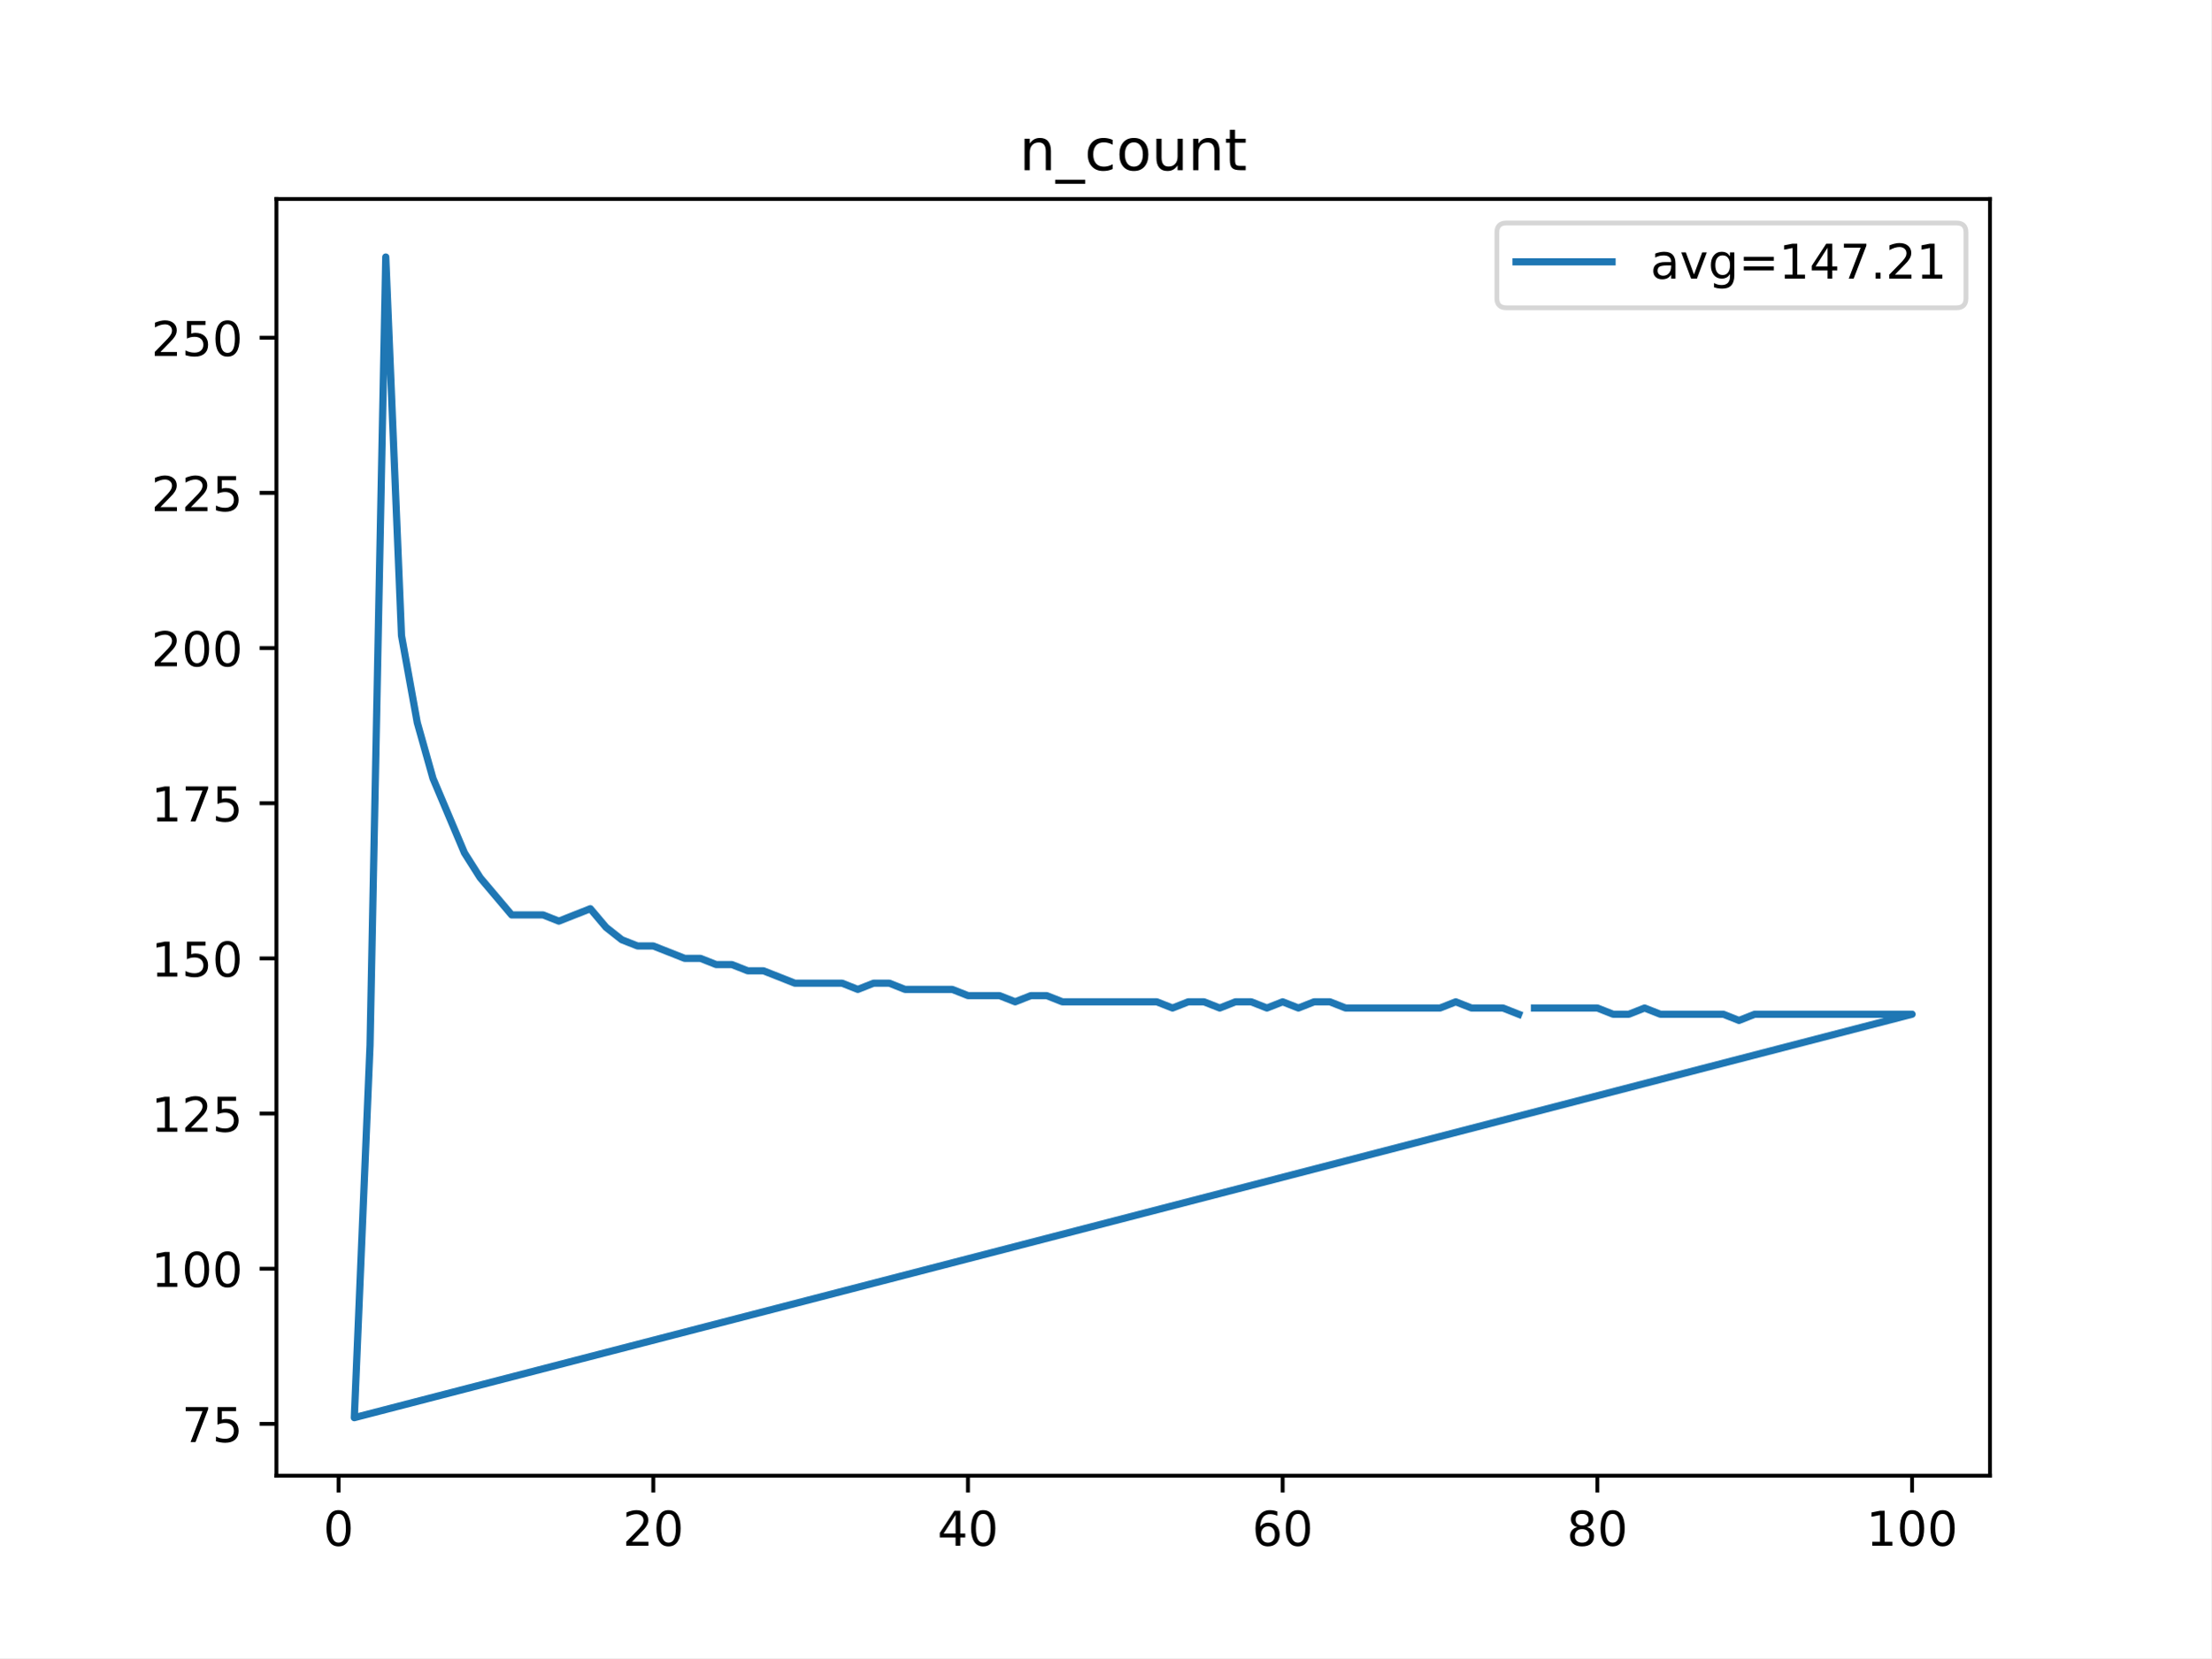
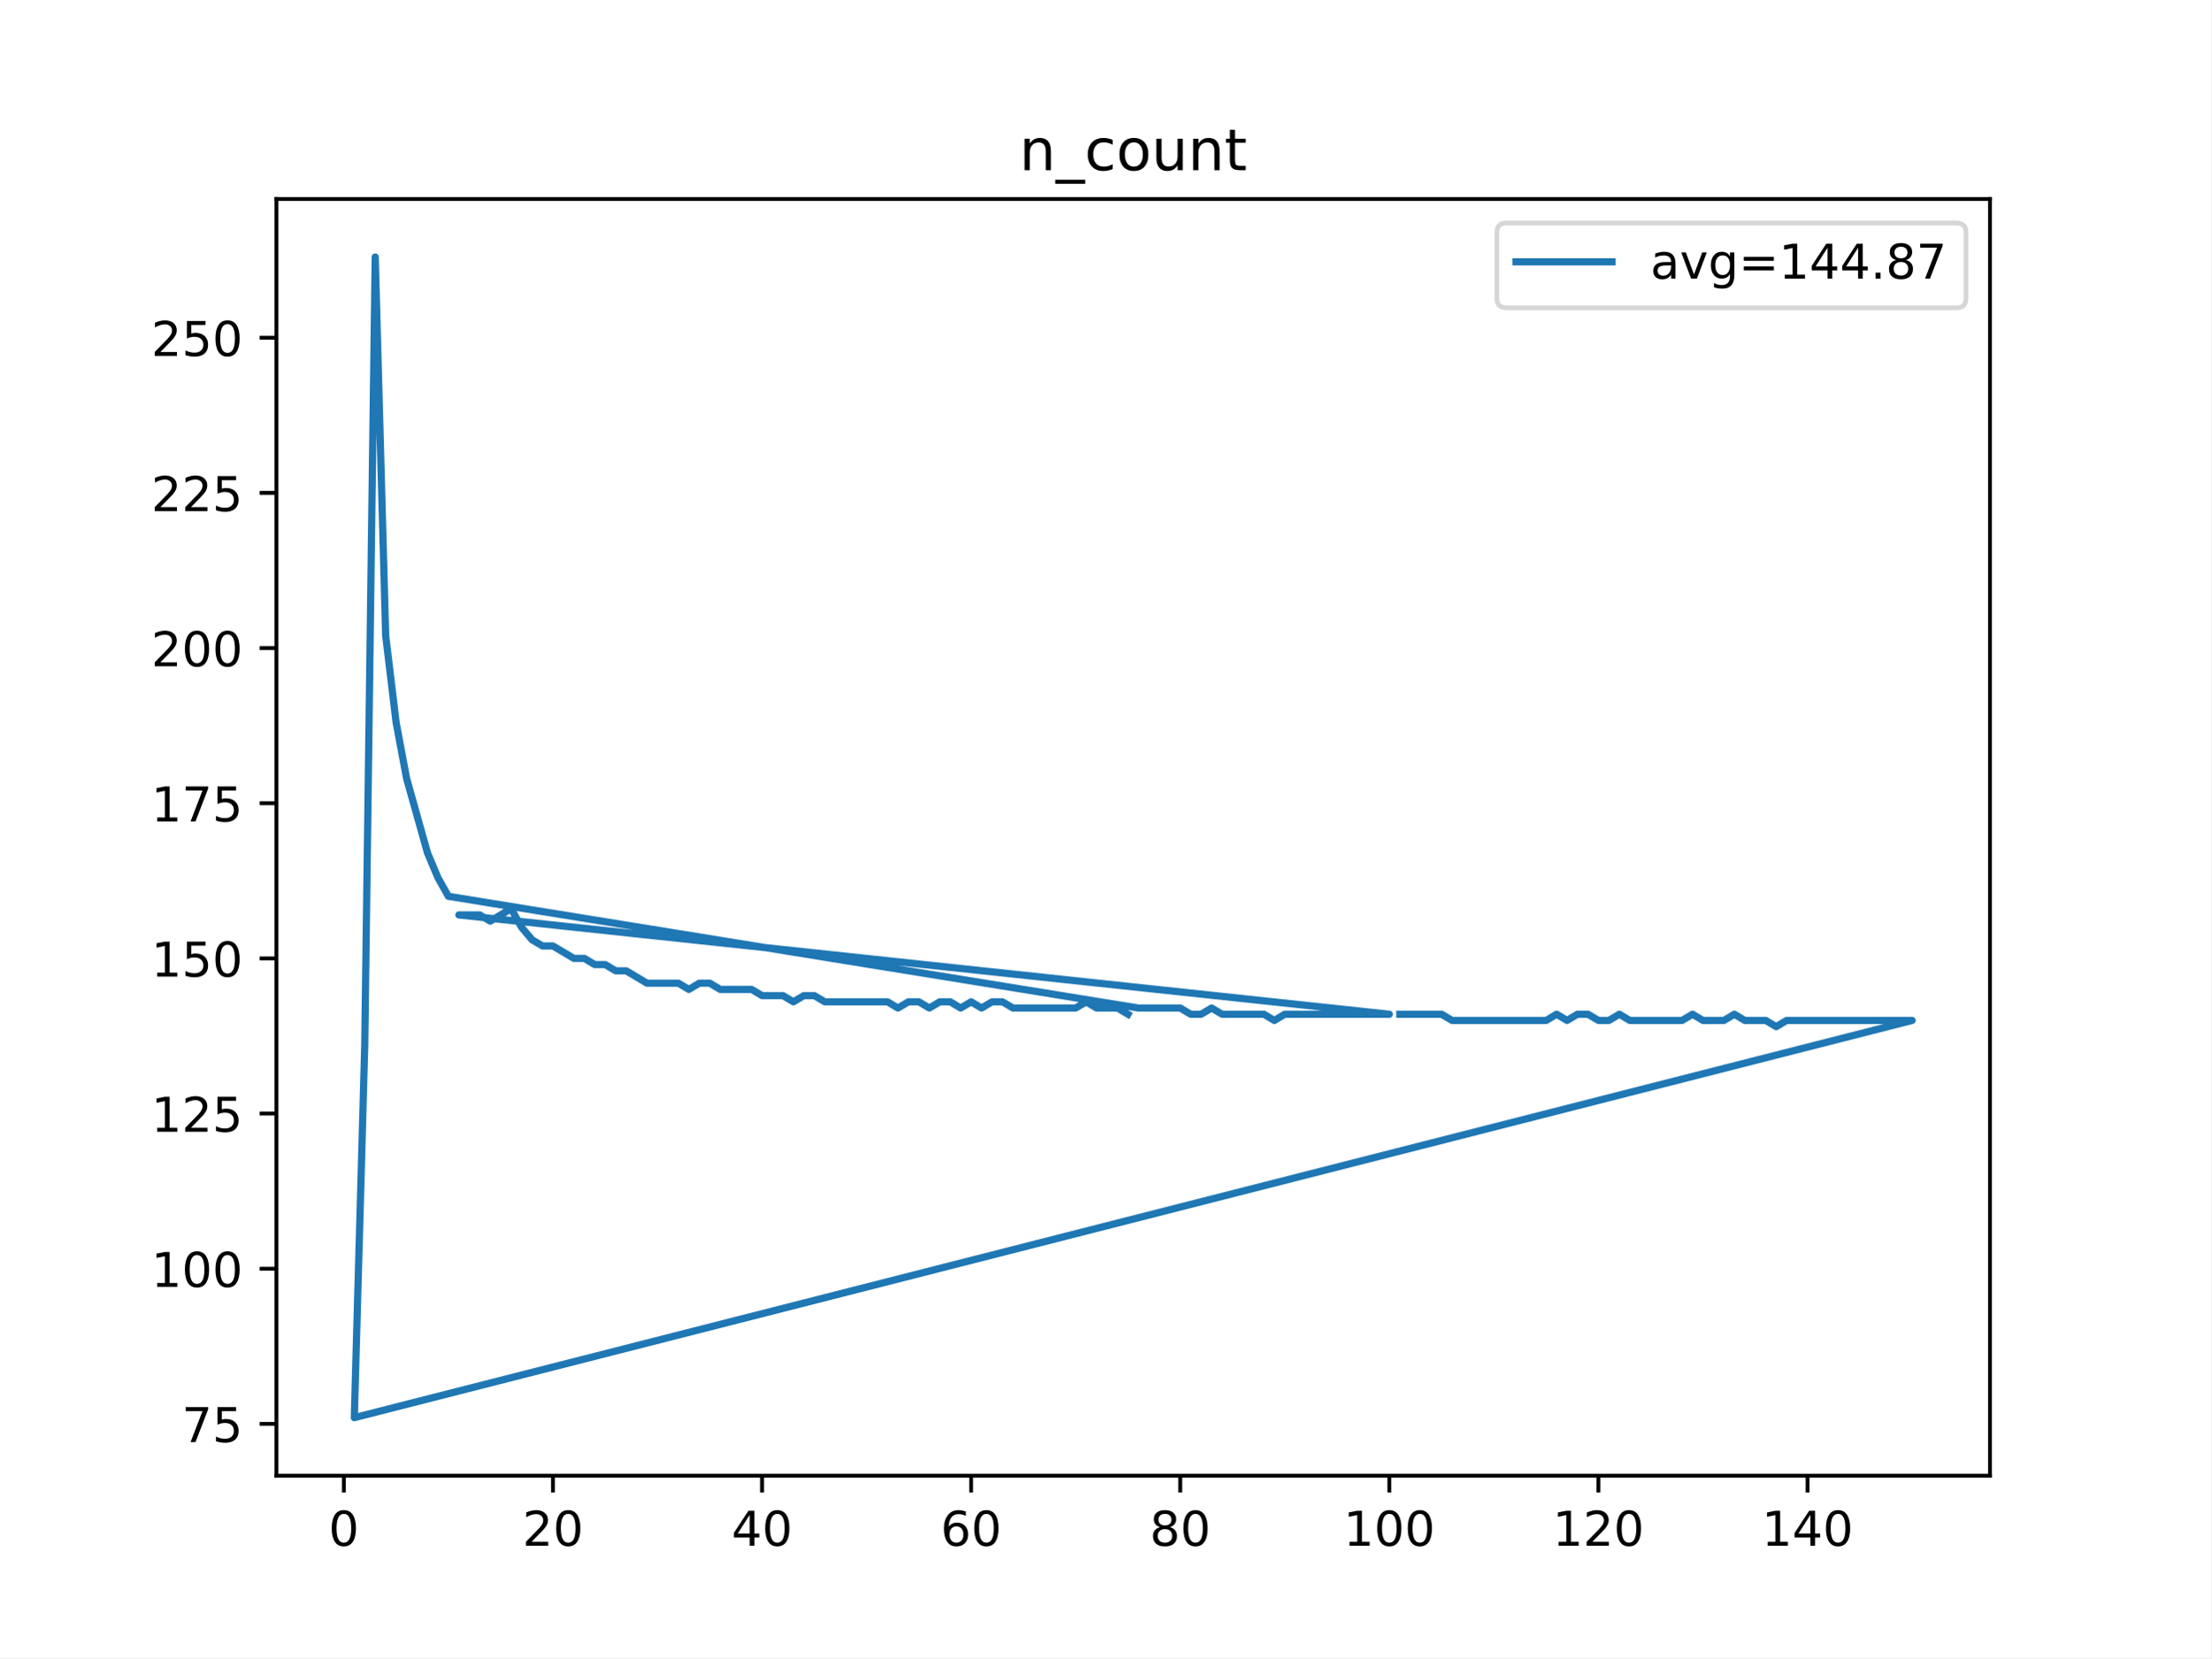
<svg xmlns="http://www.w3.org/2000/svg" xmlns:xlink="http://www.w3.org/1999/xlink" height="345.6pt" version="1.1" viewBox="0 0 460.8 345.6" width="460.8pt">
  <defs>
    <style type="text/css">
*{stroke-linecap:butt;stroke-linejoin:round;}
  </style>
  </defs>
  <g id="figure_1">
    <g id="patch_1">
      <path d="M 0 345.6  L 460.8 345.6  L 460.8 0  L 0 0  z " style="fill:#ffffff;" />
    </g>
    <g id="axes_1">
      <g id="patch_2">
        <path d="M 57.6 307.584  L 414.72 307.584  L 414.72 41.472  L 57.6 41.472  z " style="fill:#ffffff;" />
      </g>
      <g id="matplotlib.axis_1">
        <g id="xtick_1">
          <g id="line2d_1">
            <defs>
-               <path d="M 0 0  L 0 3.5  " id="m6d66460010" style="stroke:#000000;stroke-width:0.8;" />
-             </defs>
-             <g>
-               <use style="stroke:#000000;stroke-width:0.8;" x="70.553" xlink:href="#m6d66460010" y="307.584" />
+               <path d="M 0 0  L 0 3.5  " id="m5315d66c88" style="stroke:#000000;stroke-width:0.8;" />
+             </defs>
+             <g>
+               <use style="stroke:#000000;stroke-width:0.8;" x="71.654" xlink:href="#m5315d66c88" y="307.584" />
            </g>
          </g>
          <g id="text_1">
            <defs>
              <path d="M 31.781 66.406  Q 24.172 66.406 20.328 58.906  Q 16.5 51.422 16.5 36.375  Q 16.5 21.391 20.328 13.891  Q 24.172 6.391 31.781 6.391  Q 39.453 6.391 43.281 13.891  Q 47.125 21.391 47.125 36.375  Q 47.125 51.422 43.281 58.906  Q 39.453 66.406 31.781 66.406  z M 31.781 74.219  Q 44.047 74.219 50.516 64.516  Q 56.984 54.828 56.984 36.375  Q 56.984 17.969 50.516 8.266  Q 44.047 -1.422 31.781 -1.422  Q 19.531 -1.422 13.062 8.266  Q 6.594 17.969 6.594 36.375  Q 6.594 54.828 13.062 64.516  Q 19.531 74.219 31.781 74.219  z " id="DejaVuSans-48" />
            </defs>
-             <g transform="translate(67.37214 322.1824)scale(0.1 -0.1)">
+             <g transform="translate(68.47259 322.1824)scale(0.1 -0.1)">
              <use xlink:href="#DejaVuSans-48" />
            </g>
          </g>
        </g>
        <g id="xtick_2">
          <g id="line2d_2">
            <g>
-               <use style="stroke:#000000;stroke-width:0.8;" x="136.14" xlink:href="#m6d66460010" y="307.584" />
+               <use style="stroke:#000000;stroke-width:0.8;" x="115.232" xlink:href="#m5315d66c88" y="307.584" />
            </g>
          </g>
          <g id="text_2">
            <defs>
              <path d="M 19.188 8.297  L 53.609 8.297  L 53.609 0  L 7.328 0  L 7.328 8.297  Q 12.938 14.109 22.625 23.891  Q 32.328 33.688 34.812 36.531  Q 39.547 41.844 41.422 45.531  Q 43.312 49.219 43.312 52.781  Q 43.312 58.594 39.234 62.25  Q 35.156 65.922 28.609 65.922  Q 23.969 65.922 18.812 64.312  Q 13.672 62.703 7.812 59.422  L 7.812 69.391  Q 13.766 71.781 18.938 73  Q 24.125 74.219 28.422 74.219  Q 39.75 74.219 46.484 68.547  Q 53.219 62.891 53.219 53.422  Q 53.219 48.922 51.531 44.891  Q 49.859 40.875 45.406 35.406  Q 44.188 33.984 37.641 27.219  Q 31.109 20.453 19.188 8.297  z " id="DejaVuSans-50" />
            </defs>
-             <g transform="translate(129.7777 322.1824)scale(0.1 -0.1)">
+             <g transform="translate(108.8691 322.1824)scale(0.1 -0.1)">
              <use xlink:href="#DejaVuSans-50" />
              <use x="63.623" xlink:href="#DejaVuSans-48" />
            </g>
          </g>
        </g>
        <g id="xtick_3">
          <g id="line2d_3">
            <g>
-               <use style="stroke:#000000;stroke-width:0.8;" x="201.727" xlink:href="#m6d66460010" y="307.584" />
+               <use style="stroke:#000000;stroke-width:0.8;" x="158.809" xlink:href="#m5315d66c88" y="307.584" />
            </g>
          </g>
          <g id="text_3">
            <defs>
              <path d="M 37.797 64.312  L 12.891 25.391  L 37.797 25.391  z M 35.203 72.906  L 47.609 72.906  L 47.609 25.391  L 58.016 25.391  L 58.016 17.188  L 47.609 17.188  L 47.609 0  L 37.797 0  L 37.797 17.188  L 4.891 17.188  L 4.891 26.703  z " id="DejaVuSans-52" />
            </defs>
-             <g transform="translate(195.3644 322.1824)scale(0.1 -0.1)">
+             <g transform="translate(152.4469 322.1824)scale(0.1 -0.1)">
              <use xlink:href="#DejaVuSans-52" />
              <use x="63.623" xlink:href="#DejaVuSans-48" />
            </g>
          </g>
        </g>
        <g id="xtick_4">
          <g id="line2d_4">
            <g>
-               <use style="stroke:#000000;stroke-width:0.8;" x="267.314" xlink:href="#m6d66460010" y="307.584" />
+               <use style="stroke:#000000;stroke-width:0.8;" x="202.387" xlink:href="#m5315d66c88" y="307.584" />
            </g>
          </g>
          <g id="text_4">
            <defs>
              <path d="M 33.016 40.375  Q 26.375 40.375 22.484 35.828  Q 18.609 31.297 18.609 23.391  Q 18.609 15.531 22.484 10.953  Q 26.375 6.391 33.016 6.391  Q 39.656 6.391 43.531 10.953  Q 47.406 15.531 47.406 23.391  Q 47.406 31.297 43.531 35.828  Q 39.656 40.375 33.016 40.375  z M 52.594 71.297  L 52.594 62.312  Q 48.875 64.062 45.094 64.984  Q 41.312 65.922 37.594 65.922  Q 27.828 65.922 22.672 59.328  Q 17.531 52.734 16.797 39.406  Q 19.672 43.656 24.016 45.922  Q 28.375 48.188 33.594 48.188  Q 44.578 48.188 50.953 41.516  Q 57.328 34.859 57.328 23.391  Q 57.328 12.156 50.688 5.359  Q 44.047 -1.422 33.016 -1.422  Q 20.359 -1.422 13.672 8.266  Q 6.984 17.969 6.984 36.375  Q 6.984 53.656 15.188 63.938  Q 23.391 74.219 37.203 74.219  Q 40.922 74.219 44.703 73.484  Q 48.484 72.75 52.594 71.297  z " id="DejaVuSans-54" />
            </defs>
-             <g transform="translate(260.9512 322.1824)scale(0.1 -0.1)">
+             <g transform="translate(196.0247 322.1824)scale(0.1 -0.1)">
              <use xlink:href="#DejaVuSans-54" />
              <use x="63.623" xlink:href="#DejaVuSans-48" />
            </g>
          </g>
        </g>
        <g id="xtick_5">
          <g id="line2d_5">
            <g>
-               <use style="stroke:#000000;stroke-width:0.8;" x="332.9" xlink:href="#m6d66460010" y="307.584" />
+               <use style="stroke:#000000;stroke-width:0.8;" x="245.965" xlink:href="#m5315d66c88" y="307.584" />
            </g>
          </g>
          <g id="text_5">
            <defs>
              <path d="M 31.781 34.625  Q 24.75 34.625 20.719 30.859  Q 16.703 27.094 16.703 20.516  Q 16.703 13.922 20.719 10.156  Q 24.75 6.391 31.781 6.391  Q 38.812 6.391 42.859 10.172  Q 46.922 13.969 46.922 20.516  Q 46.922 27.094 42.891 30.859  Q 38.875 34.625 31.781 34.625  z M 21.922 38.812  Q 15.578 40.375 12.031 44.719  Q 8.5 49.078 8.5 55.328  Q 8.5 64.062 14.719 69.141  Q 20.953 74.219 31.781 74.219  Q 42.672 74.219 48.875 69.141  Q 55.078 64.062 55.078 55.328  Q 55.078 49.078 51.531 44.719  Q 48 40.375 41.703 38.812  Q 48.828 37.156 52.797 32.312  Q 56.781 27.484 56.781 20.516  Q 56.781 9.906 50.312 4.234  Q 43.844 -1.422 31.781 -1.422  Q 19.734 -1.422 13.25 4.234  Q 6.781 9.906 6.781 20.516  Q 6.781 27.484 10.781 32.312  Q 14.797 37.156 21.922 38.812  z M 18.312 54.391  Q 18.312 48.734 21.844 45.562  Q 25.391 42.391 31.781 42.391  Q 38.141 42.391 41.719 45.562  Q 45.312 48.734 45.312 54.391  Q 45.312 60.062 41.719 63.234  Q 38.141 66.406 31.781 66.406  Q 25.391 66.406 21.844 63.234  Q 18.312 60.062 18.312 54.391  z " id="DejaVuSans-56" />
            </defs>
-             <g transform="translate(326.538 322.1824)scale(0.1 -0.1)">
+             <g transform="translate(239.6025 322.1824)scale(0.1 -0.1)">
              <use xlink:href="#DejaVuSans-56" />
              <use x="63.623" xlink:href="#DejaVuSans-48" />
            </g>
          </g>
        </g>
        <g id="xtick_6">
          <g id="line2d_6">
            <g>
-               <use style="stroke:#000000;stroke-width:0.8;" x="398.487" xlink:href="#m6d66460010" y="307.584" />
+               <use style="stroke:#000000;stroke-width:0.8;" x="289.543" xlink:href="#m5315d66c88" y="307.584" />
            </g>
          </g>
          <g id="text_6">
            <defs>
              <path d="M 12.406 8.297  L 28.516 8.297  L 28.516 63.922  L 10.984 60.406  L 10.984 69.391  L 28.422 72.906  L 38.281 72.906  L 38.281 8.297  L 54.391 8.297  L 54.391 0  L 12.406 0  z " id="DejaVuSans-49" />
            </defs>
-             <g transform="translate(388.9435 322.1824)scale(0.1 -0.1)">
-               <use xlink:href="#DejaVuSans-49" />
-               <use x="63.623" xlink:href="#DejaVuSans-48" />
+             <g transform="translate(279.999 322.1824)scale(0.1 -0.1)">
+               <use xlink:href="#DejaVuSans-49" />
+               <use x="63.623" xlink:href="#DejaVuSans-48" />
+               <use x="127.246" xlink:href="#DejaVuSans-48" />
+             </g>
+           </g>
+         </g>
+         <g id="xtick_7">
+           <g id="line2d_7">
+             <g>
+               <use style="stroke:#000000;stroke-width:0.8;" x="333.121" xlink:href="#m5315d66c88" y="307.584" />
+             </g>
+           </g>
+           <g id="text_7">
+             <g transform="translate(323.5768 322.1824)scale(0.1 -0.1)">
+               <use xlink:href="#DejaVuSans-49" />
+               <use x="63.623" xlink:href="#DejaVuSans-50" />
+               <use x="127.246" xlink:href="#DejaVuSans-48" />
+             </g>
+           </g>
+         </g>
+         <g id="xtick_8">
+           <g id="line2d_8">
+             <g>
+               <use style="stroke:#000000;stroke-width:0.8;" x="376.698" xlink:href="#m5315d66c88" y="307.584" />
+             </g>
+           </g>
+           <g id="text_8">
+             <g transform="translate(367.1546 322.1824)scale(0.1 -0.1)">
+               <use xlink:href="#DejaVuSans-49" />
+               <use x="63.623" xlink:href="#DejaVuSans-52" />
              <use x="127.246" xlink:href="#DejaVuSans-48" />
            </g>
          </g>
        </g>
      </g>
      <g id="matplotlib.axis_2">
        <g id="ytick_1">
-           <g id="line2d_7">
-             <defs>
-               <path d="M 0 0  L -3.5 0  " id="ma518ce63a2" style="stroke:#000000;stroke-width:0.8;" />
-             </defs>
-             <g>
-               <use style="stroke:#000000;stroke-width:0.8;" x="57.6" xlink:href="#ma518ce63a2" y="296.782" />
-             </g>
-           </g>
-           <g id="text_7">
+           <g id="line2d_9">
+             <defs>
+               <path d="M 0 0  L -3.5 0  " id="m19b6beebf6" style="stroke:#000000;stroke-width:0.8;" />
+             </defs>
+             <g>
+               <use style="stroke:#000000;stroke-width:0.8;" x="57.6" xlink:href="#m19b6beebf6" y="296.782" />
+             </g>
+           </g>
+           <g id="text_9">
            <defs>
              <path d="M 8.203 72.906  L 55.078 72.906  L 55.078 68.703  L 28.609 0  L 18.312 0  L 43.219 64.594  L 8.203 64.594  z " id="DejaVuSans-55" />
              <path d="M 10.797 72.906  L 49.516 72.906  L 49.516 64.594  L 19.828 64.594  L 19.828 46.734  Q 21.969 47.469 24.109 47.828  Q 26.266 48.188 28.422 48.188  Q 40.625 48.188 47.75 41.5  Q 54.891 34.812 54.891 23.391  Q 54.891 11.625 47.562 5.094  Q 40.234 -1.422 26.906 -1.422  Q 22.312 -1.422 17.547 -0.641  Q 12.797 0.141 7.719 1.703  L 7.719 11.625  Q 12.109 9.234 16.797 8.062  Q 21.484 6.891 26.703 6.891  Q 35.156 6.891 40.078 11.328  Q 45.016 15.766 45.016 23.391  Q 45.016 31 40.078 35.438  Q 35.156 39.891 26.703 39.891  Q 22.75 39.891 18.812 39.016  Q 14.891 38.141 10.797 36.281  z " id="DejaVuSans-53" />
            </defs>
            <g transform="translate(37.875 300.5809)scale(0.1 -0.1)">
              <use xlink:href="#DejaVuSans-55" />
              <use x="63.623" xlink:href="#DejaVuSans-53" />
            </g>
          </g>
        </g>
        <g id="ytick_2">
-           <g id="line2d_8">
-             <g>
-               <use style="stroke:#000000;stroke-width:0.8;" x="57.6" xlink:href="#ma518ce63a2" y="264.439" />
-             </g>
-           </g>
-           <g id="text_8">
+           <g id="line2d_10">
+             <g>
+               <use style="stroke:#000000;stroke-width:0.8;" x="57.6" xlink:href="#m19b6beebf6" y="264.439" />
+             </g>
+           </g>
+           <g id="text_10">
            <g transform="translate(31.5125 268.2387)scale(0.1 -0.1)">
              <use xlink:href="#DejaVuSans-49" />
              <use x="63.623" xlink:href="#DejaVuSans-48" />
              <use x="127.246" xlink:href="#DejaVuSans-48" />
            </g>
          </g>
        </g>
        <g id="ytick_3">
-           <g id="line2d_9">
-             <g>
-               <use style="stroke:#000000;stroke-width:0.8;" x="57.6" xlink:href="#ma518ce63a2" y="232.097" />
-             </g>
-           </g>
-           <g id="text_9">
+           <g id="line2d_11">
+             <g>
+               <use style="stroke:#000000;stroke-width:0.8;" x="57.6" xlink:href="#m19b6beebf6" y="232.097" />
+             </g>
+           </g>
+           <g id="text_11">
            <g transform="translate(31.5125 235.8964)scale(0.1 -0.1)">
              <use xlink:href="#DejaVuSans-49" />
              <use x="63.623" xlink:href="#DejaVuSans-50" />
              <use x="127.246" xlink:href="#DejaVuSans-53" />
            </g>
          </g>
        </g>
        <g id="ytick_4">
-           <g id="line2d_10">
-             <g>
-               <use style="stroke:#000000;stroke-width:0.8;" x="57.6" xlink:href="#ma518ce63a2" y="199.755" />
-             </g>
-           </g>
-           <g id="text_10">
+           <g id="line2d_12">
+             <g>
+               <use style="stroke:#000000;stroke-width:0.8;" x="57.6" xlink:href="#m19b6beebf6" y="199.755" />
+             </g>
+           </g>
+           <g id="text_12">
            <g transform="translate(31.5125 203.5542)scale(0.1 -0.1)">
              <use xlink:href="#DejaVuSans-49" />
              <use x="63.623" xlink:href="#DejaVuSans-53" />
              <use x="127.246" xlink:href="#DejaVuSans-48" />
            </g>
          </g>
        </g>
        <g id="ytick_5">
-           <g id="line2d_11">
-             <g>
-               <use style="stroke:#000000;stroke-width:0.8;" x="57.6" xlink:href="#ma518ce63a2" y="167.413" />
-             </g>
-           </g>
-           <g id="text_11">
+           <g id="line2d_13">
+             <g>
+               <use style="stroke:#000000;stroke-width:0.8;" x="57.6" xlink:href="#m19b6beebf6" y="167.413" />
+             </g>
+           </g>
+           <g id="text_13">
            <g transform="translate(31.5125 171.2119)scale(0.1 -0.1)">
              <use xlink:href="#DejaVuSans-49" />
              <use x="63.623" xlink:href="#DejaVuSans-55" />
              <use x="127.246" xlink:href="#DejaVuSans-53" />
            </g>
          </g>
        </g>
        <g id="ytick_6">
-           <g id="line2d_12">
-             <g>
-               <use style="stroke:#000000;stroke-width:0.8;" x="57.6" xlink:href="#ma518ce63a2" y="135.07" />
-             </g>
-           </g>
-           <g id="text_12">
+           <g id="line2d_14">
+             <g>
+               <use style="stroke:#000000;stroke-width:0.8;" x="57.6" xlink:href="#m19b6beebf6" y="135.07" />
+             </g>
+           </g>
+           <g id="text_14">
            <g transform="translate(31.5125 138.8697)scale(0.1 -0.1)">
              <use xlink:href="#DejaVuSans-50" />
              <use x="63.623" xlink:href="#DejaVuSans-48" />
              <use x="127.246" xlink:href="#DejaVuSans-48" />
            </g>
          </g>
        </g>
        <g id="ytick_7">
-           <g id="line2d_13">
-             <g>
-               <use style="stroke:#000000;stroke-width:0.8;" x="57.6" xlink:href="#ma518ce63a2" y="102.728" />
-             </g>
-           </g>
-           <g id="text_13">
+           <g id="line2d_15">
+             <g>
+               <use style="stroke:#000000;stroke-width:0.8;" x="57.6" xlink:href="#m19b6beebf6" y="102.728" />
+             </g>
+           </g>
+           <g id="text_15">
            <g transform="translate(31.5125 106.5274)scale(0.1 -0.1)">
              <use xlink:href="#DejaVuSans-50" />
              <use x="63.623" xlink:href="#DejaVuSans-50" />
              <use x="127.246" xlink:href="#DejaVuSans-53" />
            </g>
          </g>
        </g>
        <g id="ytick_8">
-           <g id="line2d_14">
-             <g>
-               <use style="stroke:#000000;stroke-width:0.8;" x="57.6" xlink:href="#ma518ce63a2" y="70.386" />
-             </g>
-           </g>
-           <g id="text_14">
+           <g id="line2d_16">
+             <g>
+               <use style="stroke:#000000;stroke-width:0.8;" x="57.6" xlink:href="#m19b6beebf6" y="70.386" />
+             </g>
+           </g>
+           <g id="text_16">
            <g transform="translate(31.5125 74.18519)scale(0.1 -0.1)">
              <use xlink:href="#DejaVuSans-50" />
              <use x="63.623" xlink:href="#DejaVuSans-53" />
              <use x="127.246" xlink:href="#DejaVuSans-48" />
            </g>
          </g>
        </g>
      </g>
-       <g id="line2d_15">
-         <path clip-path="url(#pf2be39af1a)" d="M 319.783 210.104  L 323.062 210.104  L 326.342 210.104  L 329.621 210.104  L 332.9 210.104  L 336.18 211.398  L 339.459 211.398  L 342.739 210.104  L 346.018 211.398  L 349.297 211.398  L 352.577 211.398  L 355.856 211.398  L 359.135 211.398  L 362.415 212.692  L 365.694 211.398  L 368.973 211.398  L 372.253 211.398  L 375.532 211.398  L 378.811 211.398  L 382.091 211.398  L 385.37 211.398  L 388.649 211.398  L 391.929 211.398  L 395.208 211.398  L 398.487 211.398  L 73.833 295.488  L 77.112 217.867  L 80.391 53.568  L 83.671 132.483  L 86.95 150.595  L 90.229 162.238  L 93.509 170  L 96.788 177.762  L 100.067 182.937  L 103.347 186.818  L 106.626 190.699  L 109.905 190.699  L 113.185 190.699  L 116.464 191.993  L 119.743 190.699  L 123.023 189.405  L 126.302 193.287  L 129.581 195.874  L 132.861 197.168  L 136.14 197.168  L 139.42 198.461  L 142.699 199.755  L 145.978 199.755  L 149.258 201.049  L 152.537 201.049  L 155.816 202.342  L 159.096 202.342  L 162.375 203.636  L 165.654 204.93  L 168.934 204.93  L 172.213 204.93  L 175.492 204.93  L 178.772 206.223  L 182.051 204.93  L 185.33 204.93  L 188.61 206.223  L 191.889 206.223  L 195.168 206.223  L 198.448 206.223  L 201.727 207.517  L 205.006 207.517  L 208.286 207.517  L 211.565 208.811  L 214.844 207.517  L 218.124 207.517  L 221.403 208.811  L 224.682 208.811  L 227.962 208.811  L 231.241 208.811  L 234.52 208.811  L 237.8 208.811  L 241.079 208.811  L 244.358 210.104  L 247.638 208.811  L 250.917 208.811  L 254.196 210.104  L 257.476 208.811  L 260.755 208.811  L 264.034 210.104  L 267.314 208.811  L 270.593 210.104  L 273.872 208.811  L 277.152 208.811  L 280.431 210.104  L 283.71 210.104  L 286.99 210.104  L 290.269 210.104  L 293.548 210.104  L 296.828 210.104  L 300.107 210.104  L 303.386 208.811  L 306.666 210.104  L 309.945 210.104  L 313.224 210.104  L 316.504 211.398  " style="fill:none;stroke:#1f77b4;stroke-linecap:square;stroke-width:1.5;" />
+       <g id="line2d_17">
+         <path clip-path="url(#pa70aba4bf9)" d="M 291.722 211.398  L 300.437 211.398  L 302.616 212.692  L 322.226 212.692  L 324.405 211.398  L 326.584 212.692  L 328.763 211.398  L 330.942 211.398  L 333.121 212.692  L 335.299 212.692  L 337.478 211.398  L 339.657 212.692  L 350.552 212.692  L 352.731 211.398  L 354.909 212.692  L 359.267 212.692  L 361.446 211.398  L 363.625 212.692  L 367.983 212.692  L 370.162 213.986  L 372.341 212.692  L 398.487 212.692  L 73.833 295.488  L 76.012 217.867  L 78.191 53.568  L 80.369 132.483  L 82.548 150.595  L 84.727 162.238  L 89.085 177.762  L 91.264 182.937  L 93.443 186.818  L 237.249 210.104  L 245.965 210.104  L 248.144 211.398  L 250.323 211.398  L 252.502 210.104  L 254.681 211.398  L 263.396 211.398  L 265.575 212.692  L 267.754 211.398  L 289.543 211.398  L 95.622 190.699  L 99.979 190.699  L 102.158 191.993  L 106.516 189.405  L 108.695 193.287  L 110.874 195.874  L 113.053 197.168  L 115.232 197.168  L 119.589 199.755  L 121.768 199.755  L 123.947 201.049  L 126.126 201.049  L 128.305 202.342  L 130.484 202.342  L 134.842 204.93  L 141.378 204.93  L 143.557 206.223  L 145.736 204.93  L 147.915 204.93  L 150.094 206.223  L 156.631 206.223  L 158.809 207.517  L 163.167 207.517  L 165.346 208.811  L 167.525 207.517  L 169.704 207.517  L 171.883 208.811  L 184.956 208.811  L 187.135 210.104  L 189.314 208.811  L 191.493 208.811  L 193.672 210.104  L 195.851 208.811  L 198.029 208.811  L 200.208 210.104  L 202.387 208.811  L 204.566 210.104  L 206.745 208.811  L 208.924 208.811  L 211.103 210.104  L 224.176 210.104  L 226.355 208.811  L 228.534 210.104  L 232.892 210.104  L 235.071 211.398  L 235.071 211.398  " style="fill:none;stroke:#1f77b4;stroke-linecap:square;stroke-width:1.5;" />
      </g>
      <g id="patch_3">
        <path d="M 57.6 307.584  L 57.6 41.472  " style="fill:none;stroke:#000000;stroke-linecap:square;stroke-linejoin:miter;stroke-width:0.8;" />
      </g>
      <g id="patch_4">
        <path d="M 414.72 307.584  L 414.72 41.472  " style="fill:none;stroke:#000000;stroke-linecap:square;stroke-linejoin:miter;stroke-width:0.8;" />
      </g>
      <g id="patch_5">
        <path d="M 57.6 307.584  L 414.72 307.584  " style="fill:none;stroke:#000000;stroke-linecap:square;stroke-linejoin:miter;stroke-width:0.8;" />
      </g>
      <g id="patch_6">
        <path d="M 57.6 41.472  L 414.72 41.472  " style="fill:none;stroke:#000000;stroke-linecap:square;stroke-linejoin:miter;stroke-width:0.8;" />
      </g>
-       <g id="text_15">
+       <g id="text_17">
        <defs>
          <path d="M 54.891 33.016  L 54.891 0  L 45.906 0  L 45.906 32.719  Q 45.906 40.484 42.875 44.328  Q 39.844 48.188 33.797 48.188  Q 26.516 48.188 22.312 43.547  Q 18.109 38.922 18.109 30.906  L 18.109 0  L 9.078 0  L 9.078 54.688  L 18.109 54.688  L 18.109 46.188  Q 21.344 51.125 25.703 53.562  Q 30.078 56 35.797 56  Q 45.219 56 50.047 50.172  Q 54.891 44.344 54.891 33.016  z " id="DejaVuSans-110" />
          <path d="M 50.984 -16.609  L 50.984 -23.578  L -0.984 -23.578  L -0.984 -16.609  z " id="DejaVuSans-95" />
          <path d="M 48.781 52.594  L 48.781 44.188  Q 44.969 46.297 41.141 47.344  Q 37.312 48.391 33.406 48.391  Q 24.656 48.391 19.812 42.844  Q 14.984 37.312 14.984 27.297  Q 14.984 17.281 19.812 11.734  Q 24.656 6.203 33.406 6.203  Q 37.312 6.203 41.141 7.25  Q 44.969 8.297 48.781 10.406  L 48.781 2.094  Q 45.016 0.344 40.984 -0.531  Q 36.969 -1.422 32.422 -1.422  Q 20.062 -1.422 12.781 6.344  Q 5.516 14.109 5.516 27.297  Q 5.516 40.672 12.859 48.328  Q 20.219 56 33.016 56  Q 37.156 56 41.109 55.141  Q 45.062 54.297 48.781 52.594  z " id="DejaVuSans-99" />
          <path d="M 30.609 48.391  Q 23.391 48.391 19.188 42.75  Q 14.984 37.109 14.984 27.297  Q 14.984 17.484 19.156 11.844  Q 23.344 6.203 30.609 6.203  Q 37.797 6.203 41.984 11.859  Q 46.188 17.531 46.188 27.297  Q 46.188 37.016 41.984 42.703  Q 37.797 48.391 30.609 48.391  z M 30.609 56  Q 42.328 56 49.016 48.375  Q 55.719 40.766 55.719 27.297  Q 55.719 13.875 49.016 6.219  Q 42.328 -1.422 30.609 -1.422  Q 18.844 -1.422 12.172 6.219  Q 5.516 13.875 5.516 27.297  Q 5.516 40.766 12.172 48.375  Q 18.844 56 30.609 56  z " id="DejaVuSans-111" />
          <path d="M 8.5 21.578  L 8.5 54.688  L 17.484 54.688  L 17.484 21.922  Q 17.484 14.156 20.5 10.266  Q 23.531 6.391 29.594 6.391  Q 36.859 6.391 41.078 11.031  Q 45.312 15.672 45.312 23.688  L 45.312 54.688  L 54.297 54.688  L 54.297 0  L 45.312 0  L 45.312 8.406  Q 42.047 3.422 37.719 1  Q 33.406 -1.422 27.688 -1.422  Q 18.266 -1.422 13.375 4.438  Q 8.5 10.297 8.5 21.578  z M 31.109 56  z " id="DejaVuSans-117" />
          <path d="M 18.312 70.219  L 18.312 54.688  L 36.812 54.688  L 36.812 47.703  L 18.312 47.703  L 18.312 18.016  Q 18.312 11.328 20.141 9.422  Q 21.969 7.516 27.594 7.516  L 36.812 7.516  L 36.812 0  L 27.594 0  Q 17.188 0 13.234 3.875  Q 9.281 7.766 9.281 18.016  L 9.281 47.703  L 2.688 47.703  L 2.688 54.688  L 9.281 54.688  L 9.281 70.219  z " id="DejaVuSans-116" />
        </defs>
        <g transform="translate(212.43 35.472)scale(0.12 -0.12)">
          <use xlink:href="#DejaVuSans-110" />
          <use x="63.379" xlink:href="#DejaVuSans-95" />
          <use x="113.379" xlink:href="#DejaVuSans-99" />
          <use x="168.359" xlink:href="#DejaVuSans-111" />
          <use x="229.541" xlink:href="#DejaVuSans-117" />
          <use x="292.92" xlink:href="#DejaVuSans-110" />
          <use x="356.299" xlink:href="#DejaVuSans-116" />
        </g>
      </g>
      <g id="legend_1">
        <g id="patch_7">
          <path d="M 313.954 64.15  L 407.72 64.15  Q 409.72 64.15 409.72 62.15  L 409.72 48.472  Q 409.72 46.472 407.72 46.472  L 313.954 46.472  Q 311.954 46.472 311.954 48.472  L 311.954 62.15  Q 311.954 64.15 313.954 64.15  z " style="fill:#ffffff;opacity:0.8;stroke:#cccccc;stroke-linejoin:miter;" />
        </g>
-         <g id="line2d_16">
+         <g id="line2d_18">
          <path d="M 315.954 54.57  L 335.954 54.57  " style="fill:none;stroke:#1f77b4;stroke-linecap:square;stroke-width:1.5;" />
        </g>
-         <g id="line2d_17" />
-         <g id="text_16">
+         <g id="line2d_19" />
+         <g id="text_18">
          <defs>
            <path d="M 34.281 27.484  Q 23.391 27.484 19.188 25  Q 14.984 22.516 14.984 16.5  Q 14.984 11.719 18.141 8.906  Q 21.297 6.109 26.703 6.109  Q 34.188 6.109 38.703 11.406  Q 43.219 16.703 43.219 25.484  L 43.219 27.484  z M 52.203 31.203  L 52.203 0  L 43.219 0  L 43.219 8.297  Q 40.141 3.328 35.547 0.953  Q 30.953 -1.422 24.312 -1.422  Q 15.922 -1.422 10.953 3.297  Q 6 8.016 6 15.922  Q 6 25.141 12.172 29.828  Q 18.359 34.516 30.609 34.516  L 43.219 34.516  L 43.219 35.406  Q 43.219 41.609 39.141 45  Q 35.062 48.391 27.688 48.391  Q 23 48.391 18.547 47.266  Q 14.109 46.141 10.016 43.891  L 10.016 52.203  Q 14.938 54.109 19.578 55.047  Q 24.219 56 28.609 56  Q 40.484 56 46.344 49.844  Q 52.203 43.703 52.203 31.203  z " id="DejaVuSans-97" />
            <path d="M 2.984 54.688  L 12.5 54.688  L 29.594 8.797  L 46.688 54.688  L 56.203 54.688  L 35.688 0  L 23.484 0  z " id="DejaVuSans-118" />
            <path d="M 45.406 27.984  Q 45.406 37.75 41.375 43.109  Q 37.359 48.484 30.078 48.484  Q 22.859 48.484 18.828 43.109  Q 14.797 37.75 14.797 27.984  Q 14.797 18.266 18.828 12.891  Q 22.859 7.516 30.078 7.516  Q 37.359 7.516 41.375 12.891  Q 45.406 18.266 45.406 27.984  z M 54.391 6.781  Q 54.391 -7.172 48.188 -13.984  Q 42 -20.797 29.203 -20.797  Q 24.469 -20.797 20.266 -20.094  Q 16.062 -19.391 12.109 -17.922  L 12.109 -9.188  Q 16.062 -11.328 19.922 -12.344  Q 23.781 -13.375 27.781 -13.375  Q 36.625 -13.375 41.016 -8.766  Q 45.406 -4.156 45.406 5.172  L 45.406 9.625  Q 42.625 4.781 38.281 2.391  Q 33.938 0 27.875 0  Q 17.828 0 11.672 7.656  Q 5.516 15.328 5.516 27.984  Q 5.516 40.672 11.672 48.328  Q 17.828 56 27.875 56  Q 33.938 56 38.281 53.609  Q 42.625 51.219 45.406 46.391  L 45.406 54.688  L 54.391 54.688  z " id="DejaVuSans-103" />
            <path d="M 10.594 45.406  L 73.188 45.406  L 73.188 37.203  L 10.594 37.203  z M 10.594 25.484  L 73.188 25.484  L 73.188 17.188  L 10.594 17.188  z " id="DejaVuSans-61" />
            <path d="M 10.688 12.406  L 21 12.406  L 21 0  L 10.688 0  z " id="DejaVuSans-46" />
          </defs>
          <g transform="translate(343.9544 58.07044)scale(0.1 -0.1)">
            <use xlink:href="#DejaVuSans-97" />
            <use x="61.279" xlink:href="#DejaVuSans-118" />
            <use x="120.459" xlink:href="#DejaVuSans-103" />
            <use x="183.936" xlink:href="#DejaVuSans-61" />
            <use x="267.725" xlink:href="#DejaVuSans-49" />
            <use x="331.348" xlink:href="#DejaVuSans-52" />
-             <use x="394.971" xlink:href="#DejaVuSans-55" />
+             <use x="394.971" xlink:href="#DejaVuSans-52" />
            <use x="458.594" xlink:href="#DejaVuSans-46" />
-             <use x="490.381" xlink:href="#DejaVuSans-50" />
-             <use x="554.004" xlink:href="#DejaVuSans-49" />
+             <use x="490.381" xlink:href="#DejaVuSans-56" />
+             <use x="554.004" xlink:href="#DejaVuSans-55" />
          </g>
        </g>
      </g>
    </g>
  </g>
  <defs>
-     <clipPath id="pf2be39af1a">
+     <clipPath id="pa70aba4bf9">
      <rect height="266.112" width="357.12" x="57.6" y="41.472" />
    </clipPath>
  </defs>
</svg>
